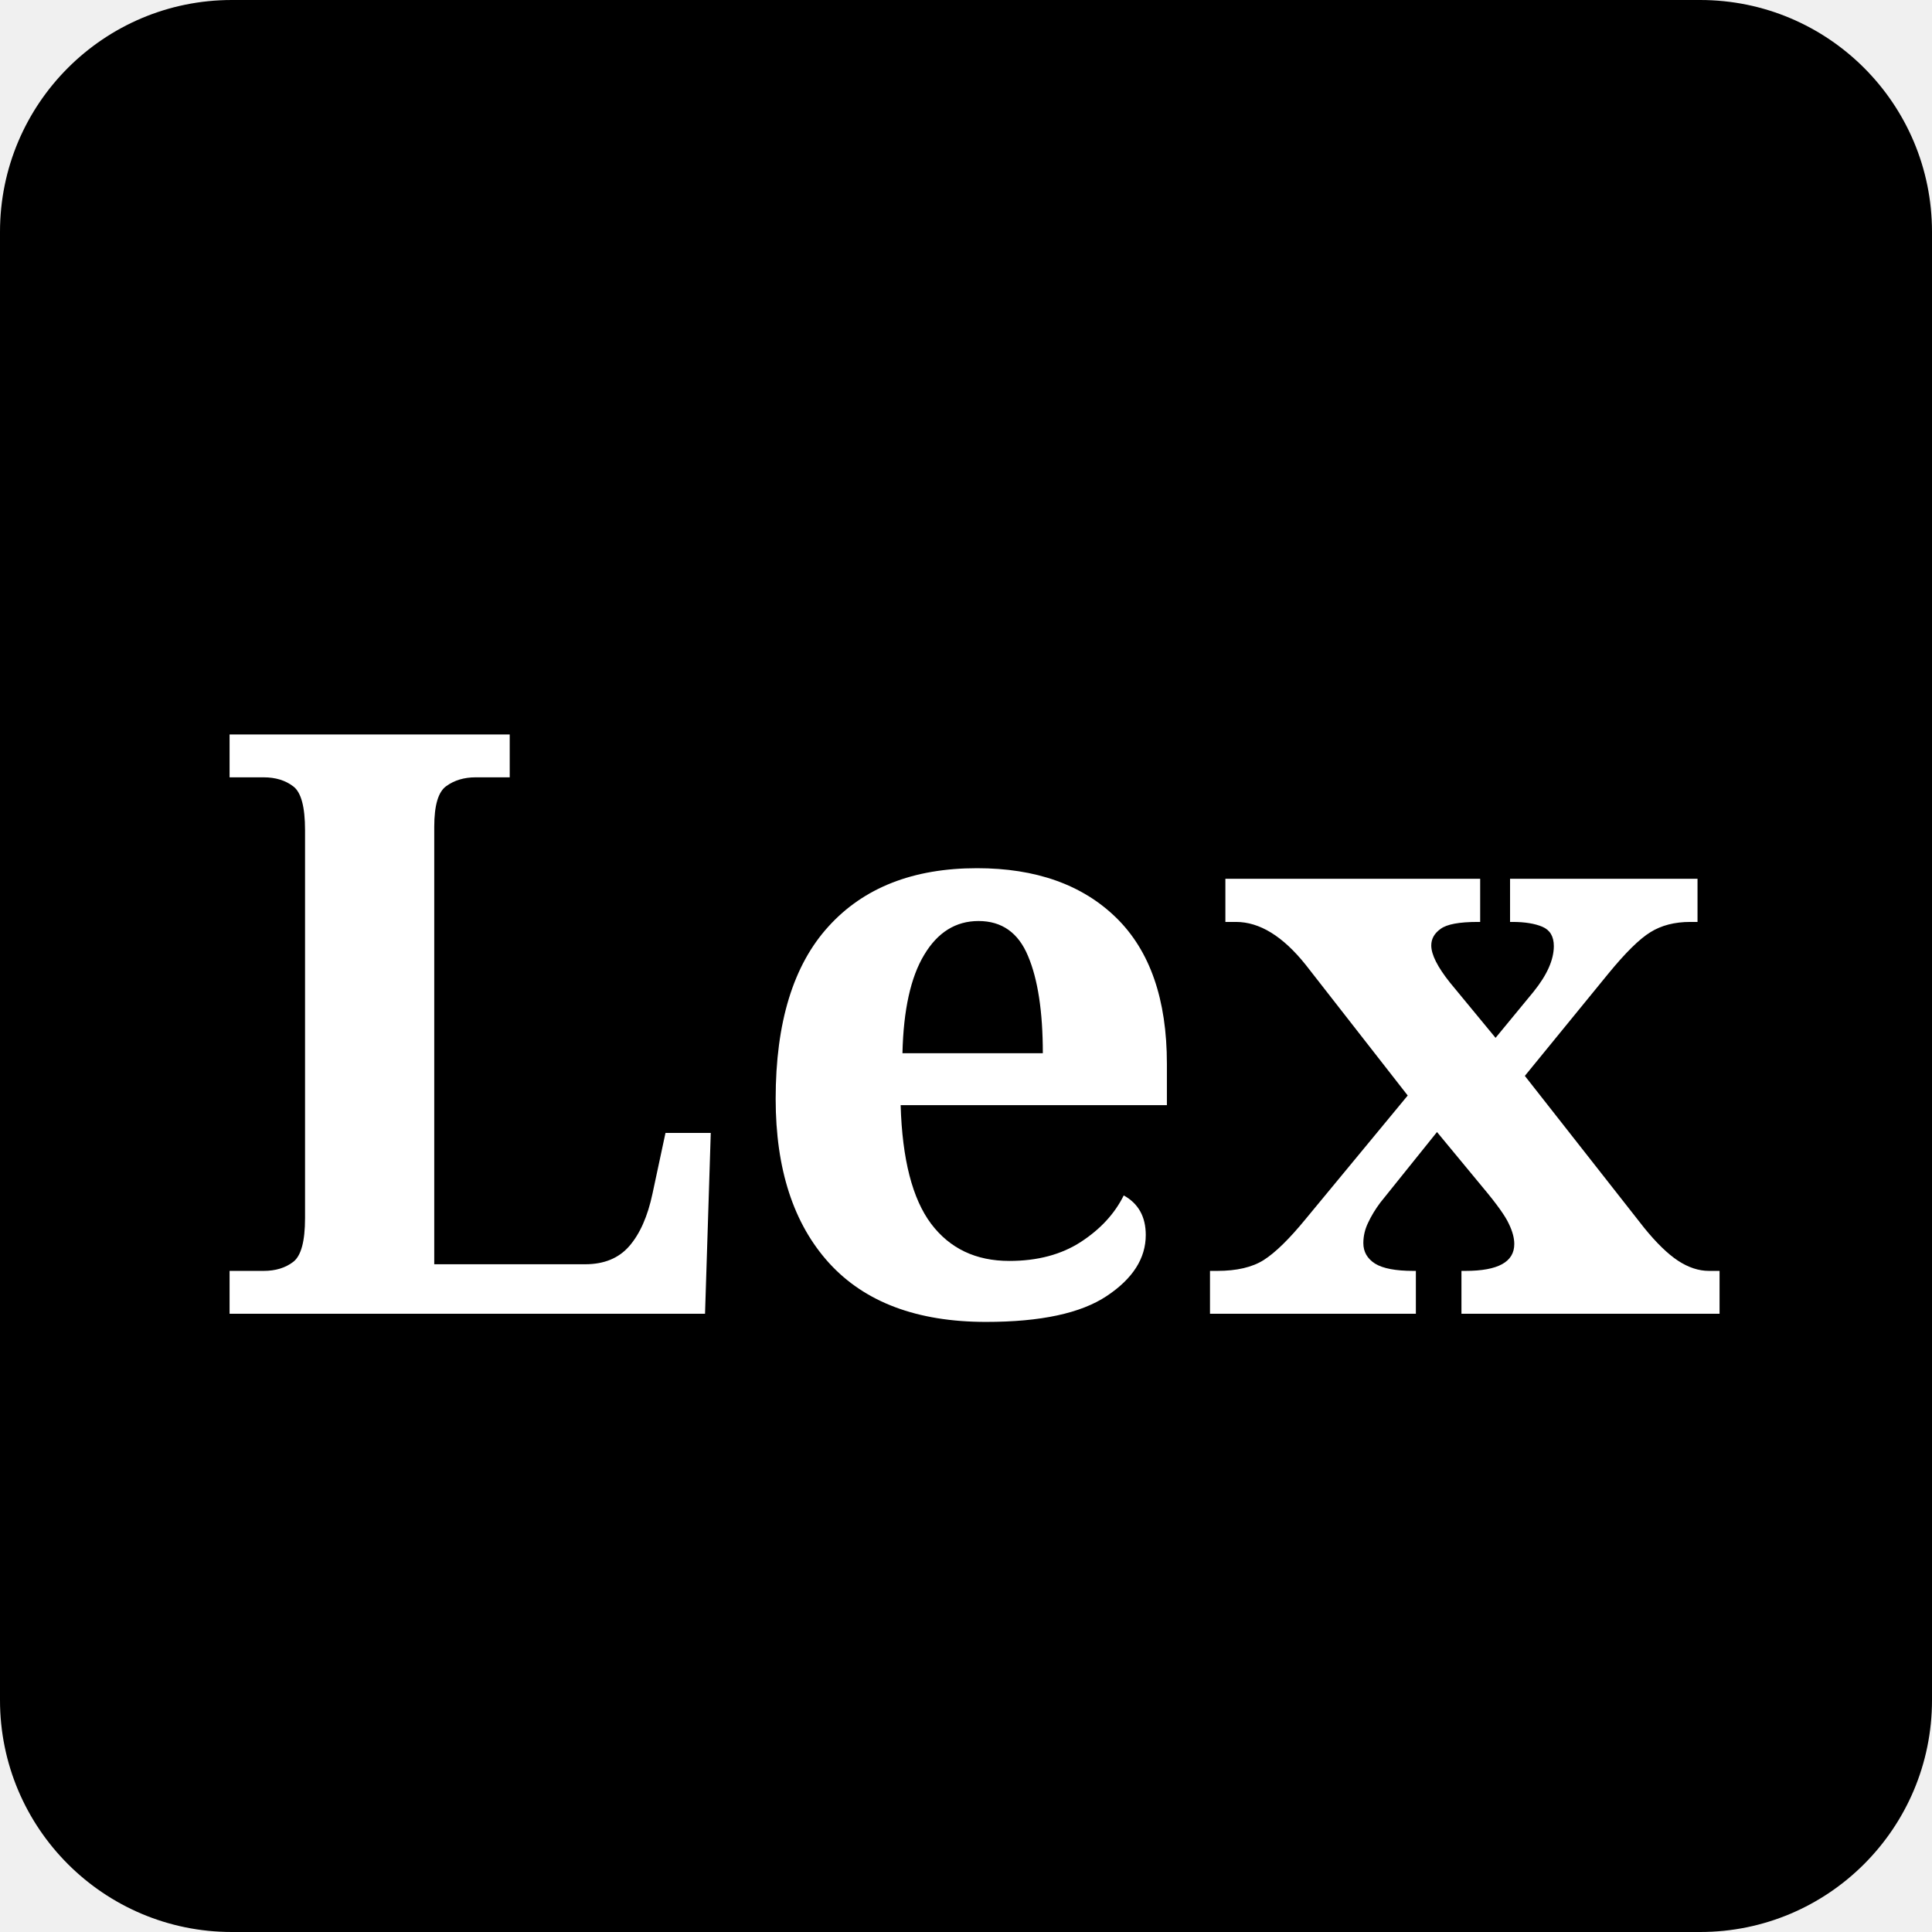
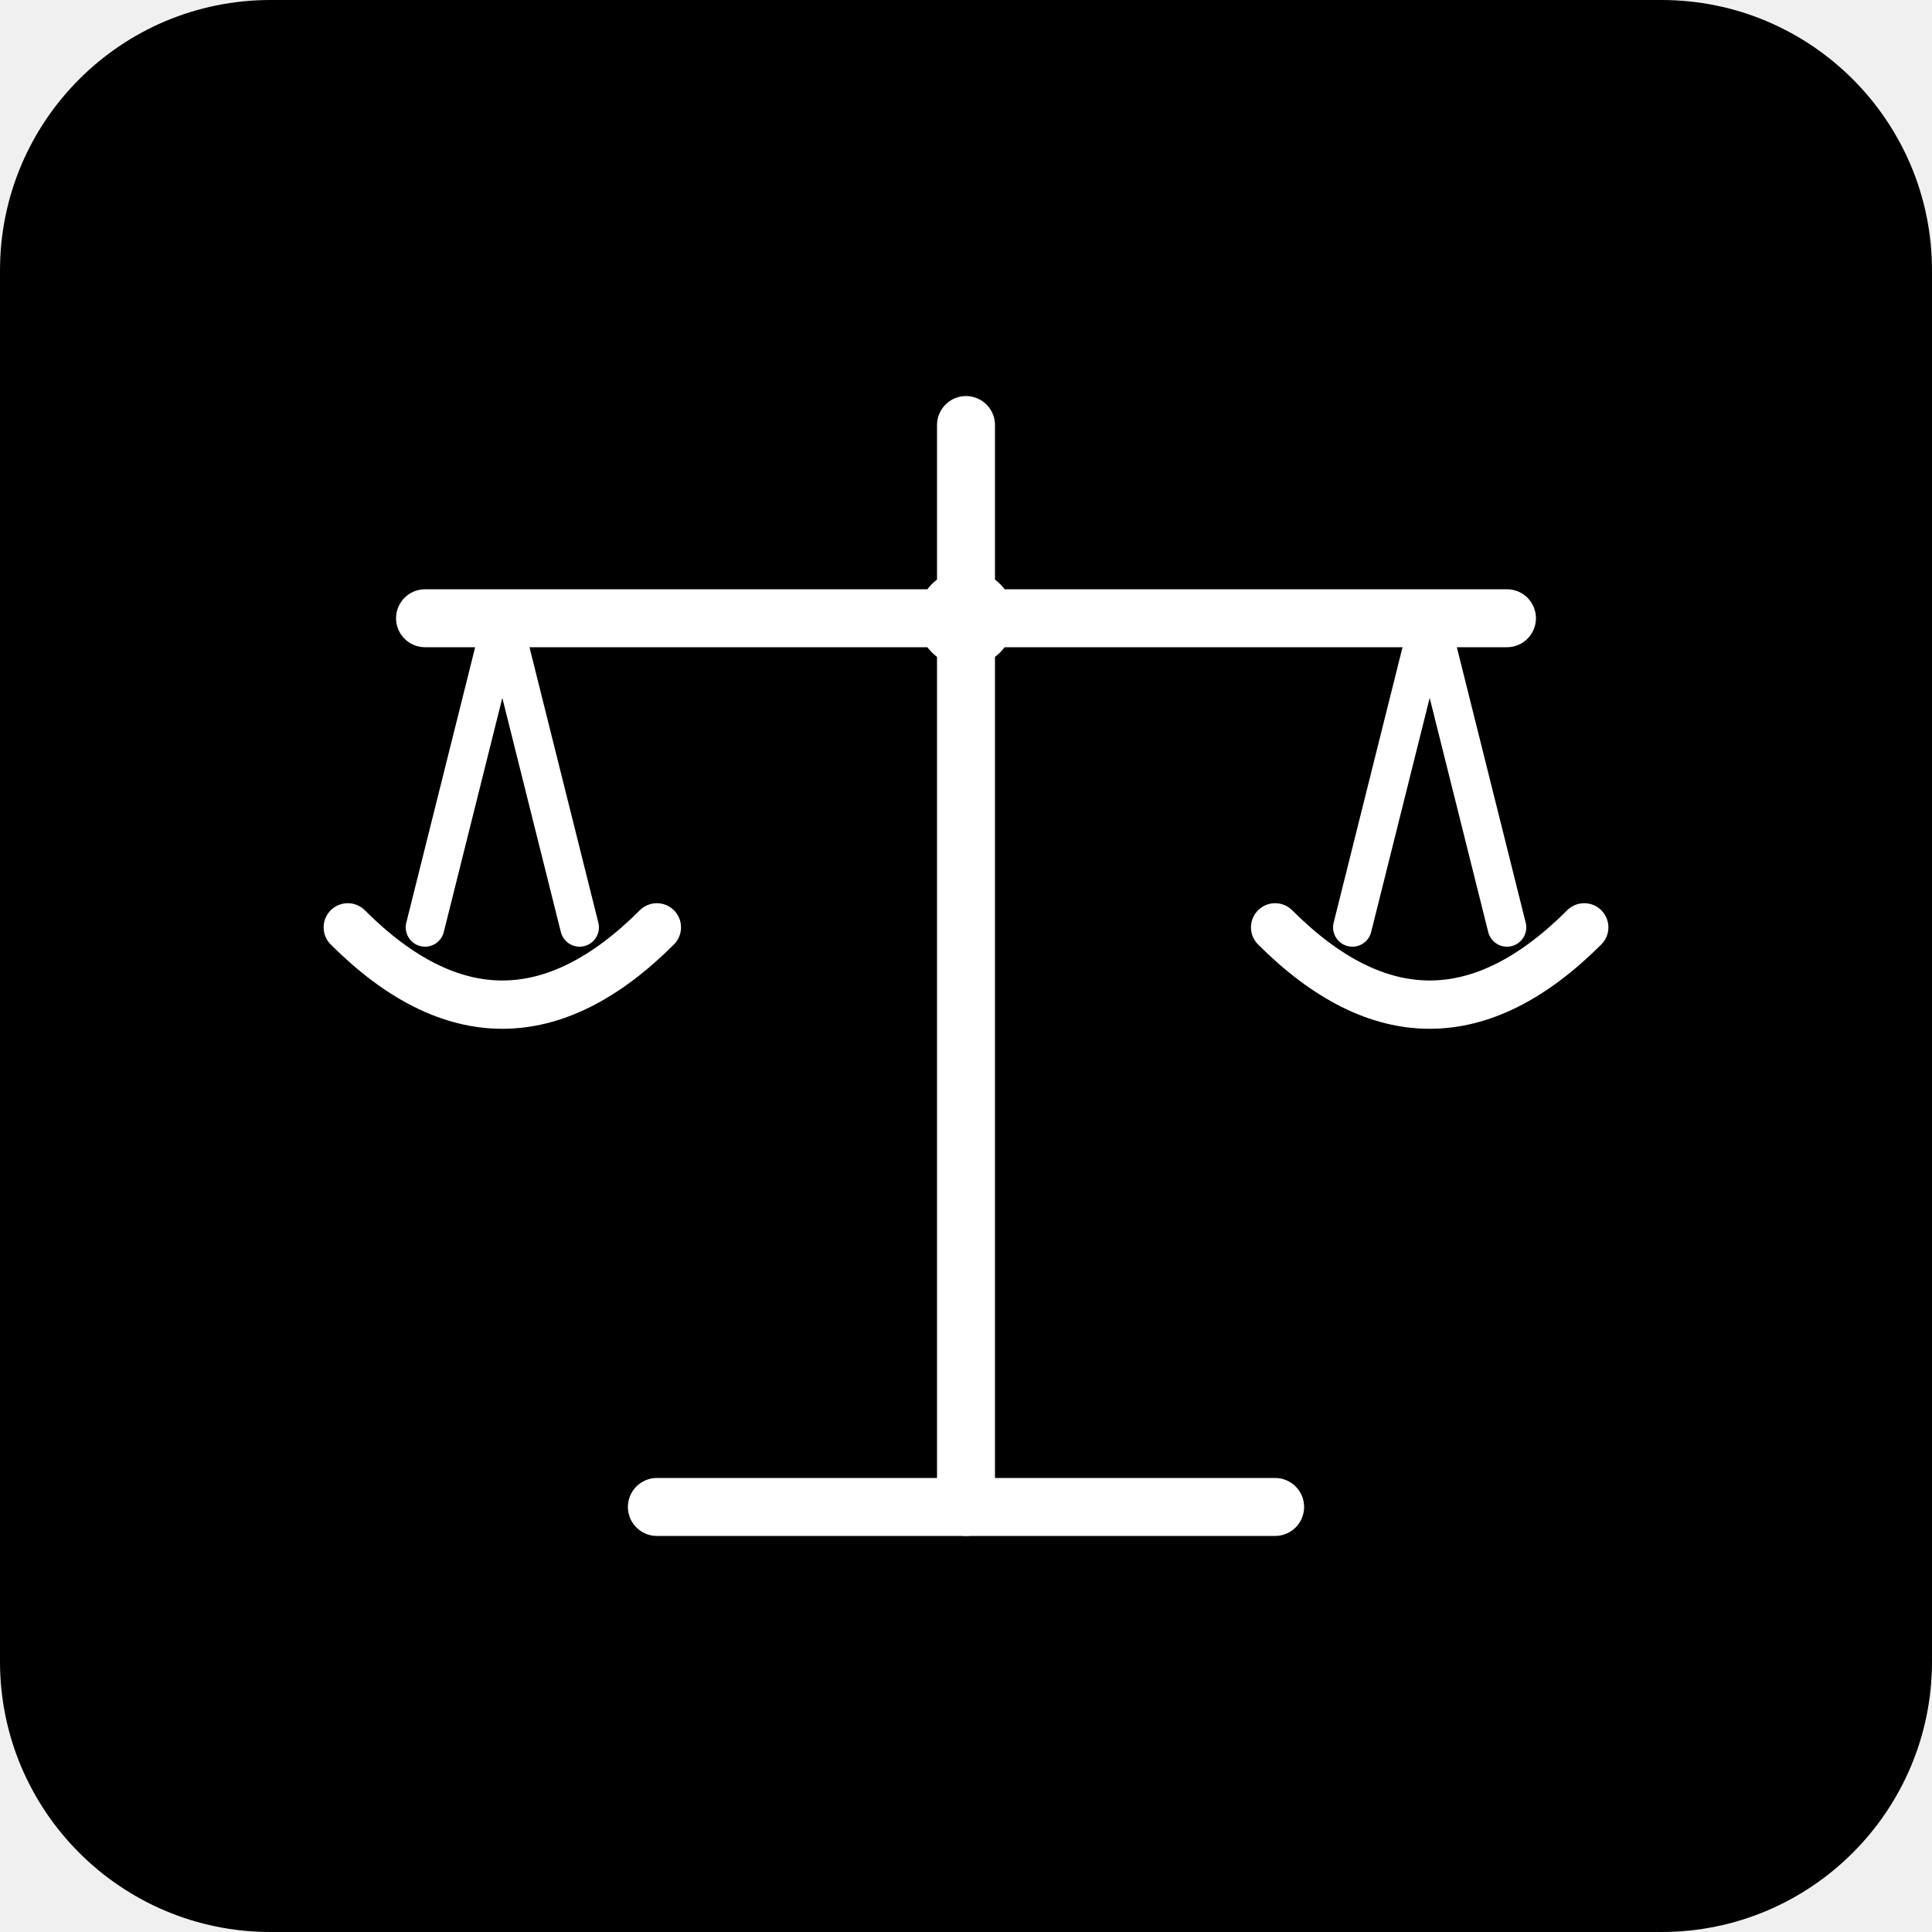
<svg xmlns="http://www.w3.org/2000/svg" viewBox="0 0 100 100">
-   <rect width="100" height="100" rx="12" fill="#000000" />
-   <text x="50" y="68" font-family="Georgia,serif" font-size="42" font-weight="bold" fill="#ffffff" text-anchor="middle">Lex</text>
+   <rect width="100" height="100" rx="14" fill="#000000" />
+   <line x1="50" y1="22" x2="50" y2="78" stroke="#ffffff" stroke-width="3" stroke-linecap="round" />
+   <line x1="22" y1="32" x2="78" y2="32" stroke="#ffffff" stroke-width="3" stroke-linecap="round" />
+   <line x1="26" y1="32" x2="22" y2="48" stroke="#ffffff" stroke-width="2" stroke-linecap="round" />
+   <line x1="26" y1="32" x2="30" y2="48" stroke="#ffffff" stroke-width="2" stroke-linecap="round" />
+   <path d="M18 48 Q26 56 34 48" stroke="#ffffff" stroke-width="2.5" fill="none" stroke-linecap="round" />
+   <line x1="74" y1="32" x2="70" y2="48" stroke="#ffffff" stroke-width="2" stroke-linecap="round" />
+   <line x1="74" y1="32" x2="78" y2="48" stroke="#ffffff" stroke-width="2" stroke-linecap="round" />
+   <path d="M66 48 Q74 56 82 48" stroke="#ffffff" stroke-width="2.5" fill="none" stroke-linecap="round" />
+   <line x1="34" y1="78" x2="66" y2="78" stroke="#ffffff" stroke-width="3" stroke-linecap="round" />
+   <circle cx="50" cy="32" r="2.5" fill="#ffffff" />
</svg>
